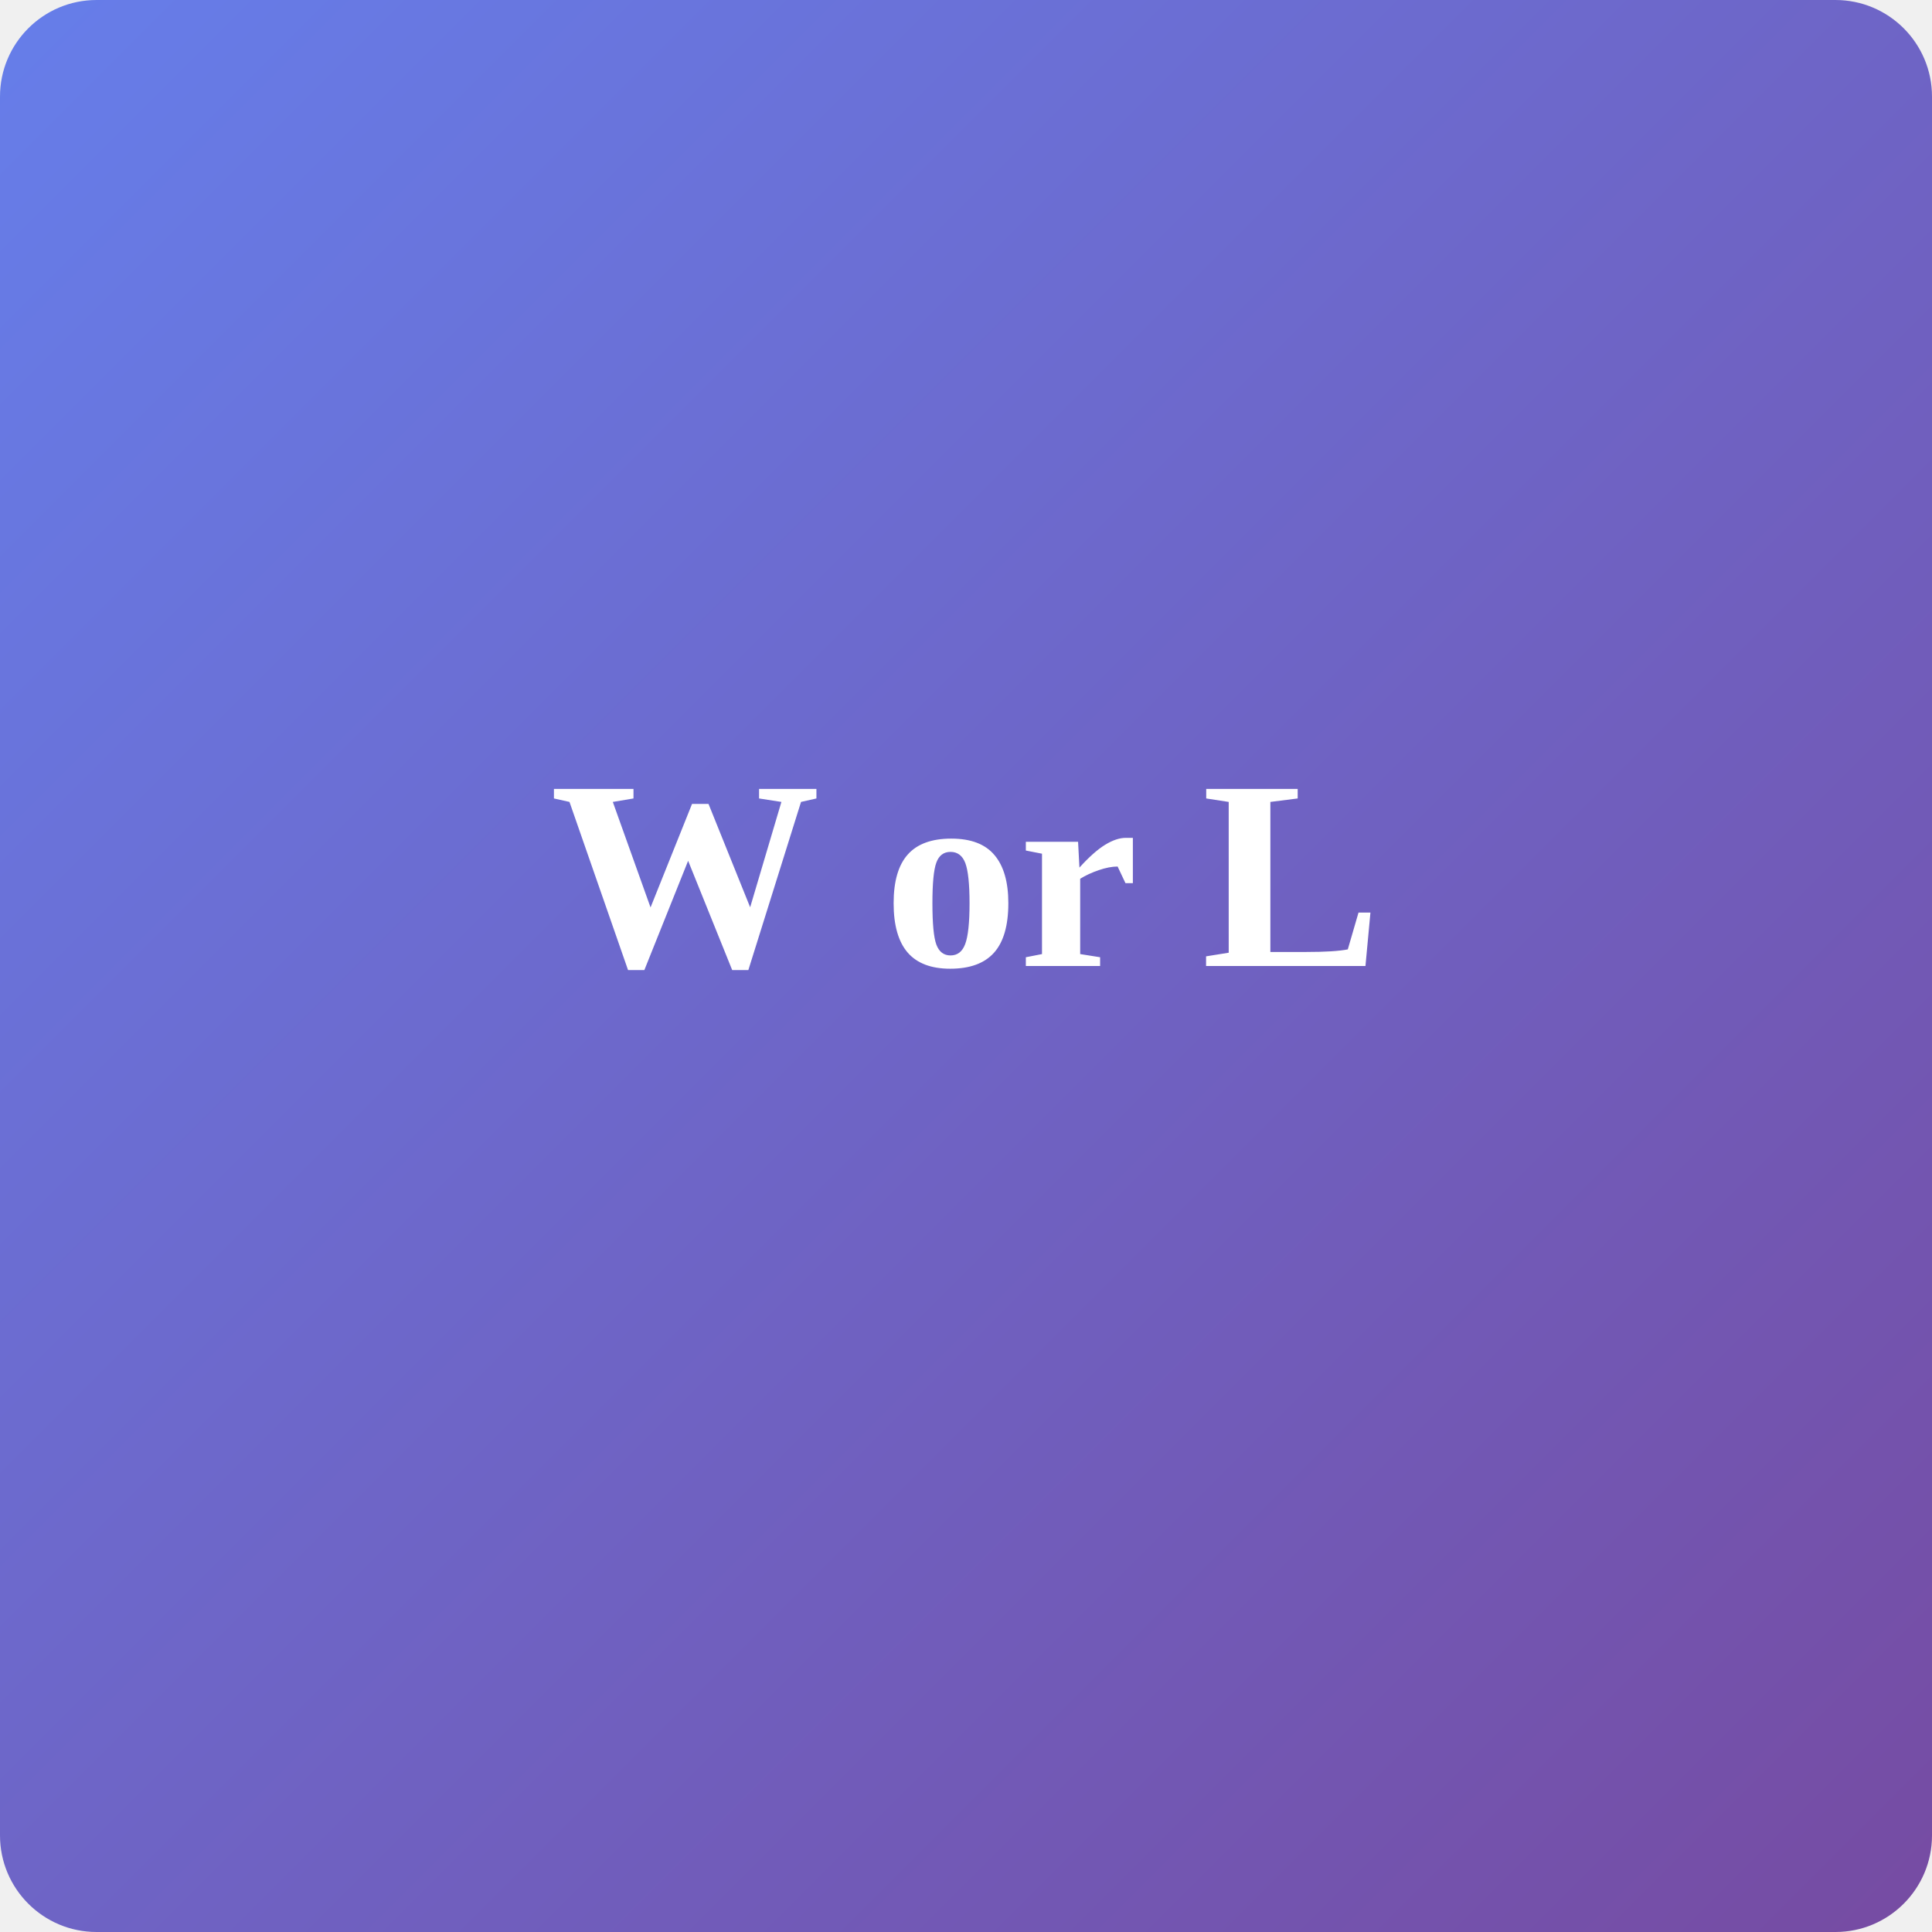
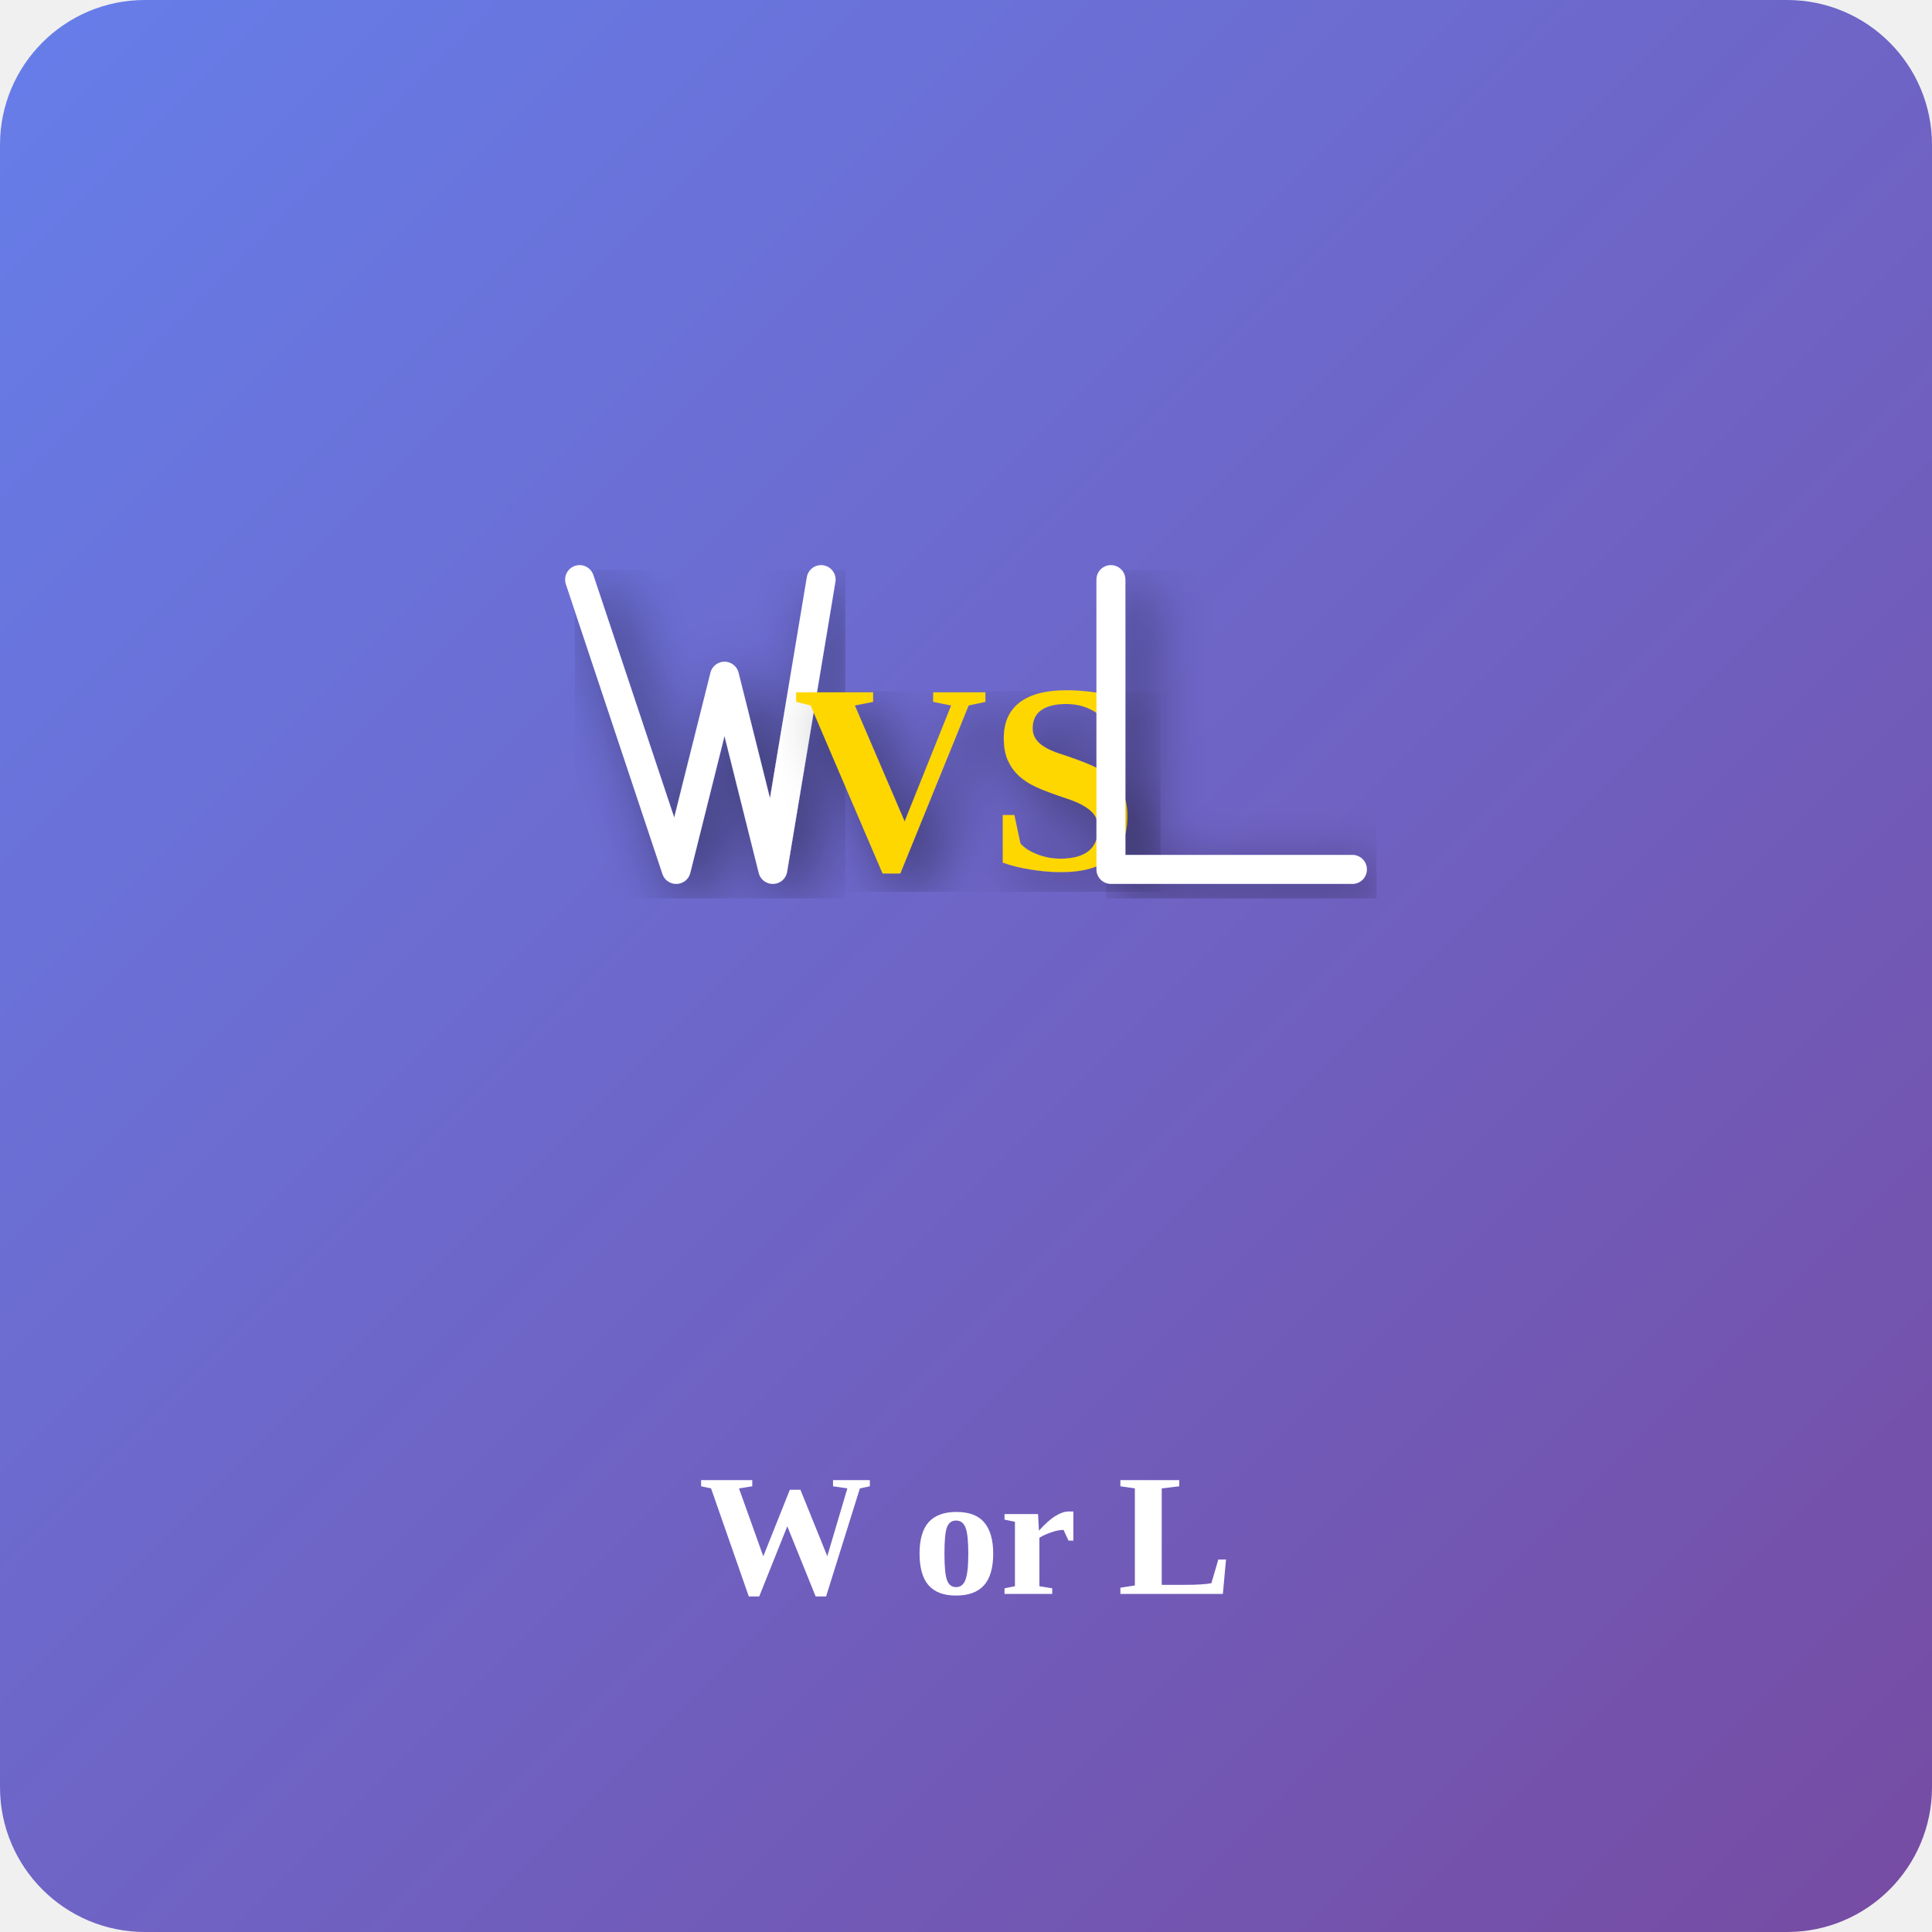
<svg xmlns="http://www.w3.org/2000/svg" viewBox="0 0 200 200">
  <defs>
    <linearGradient id="grad" x1="0%" y1="0%" x2="100%" y2="100%">
      <stop offset="0%" style="stop-color:#667eea;stop-opacity:1" />
      <stop offset="100%" style="stop-color:#764ba2;stop-opacity:1" />
    </linearGradient>
+     <filter id="shadow">
+       <feDropShadow dx="2" dy="2" stdDeviation="3" flood-opacity="0.5" />
+     </filter>
  </defs>
-   <rect width="200" height="200" fill="url(#grad)" rx="10" />
-   <text x="100" y="100" font-size="28" font-weight="bold" fill="white" text-anchor="middle">W or L</text>
+   <rect width="200" height="200" fill="url(#grad)" rx="15" />
+   <path d="M 60 60 L 70 90 L 75 70 L 80 90 L 85 60" stroke="#fff" stroke-width="3" fill="none" stroke-linecap="round" stroke-linejoin="round" filter="url(#shadow)" />
+   <text x="100" y="90" font-size="28" font-weight="bold" fill="#ffd700" text-anchor="middle" filter="url(#shadow)">VS</text>
+   <path d="M 115 60 L 115 90 L 140 90" stroke="#fff" stroke-width="3" fill="none" stroke-linecap="round" stroke-linejoin="round" filter="url(#shadow)" />
+   <text x="100" y="165" font-size="18" font-weight="bold" fill="white" text-anchor="middle">W or L</text>
</svg>
